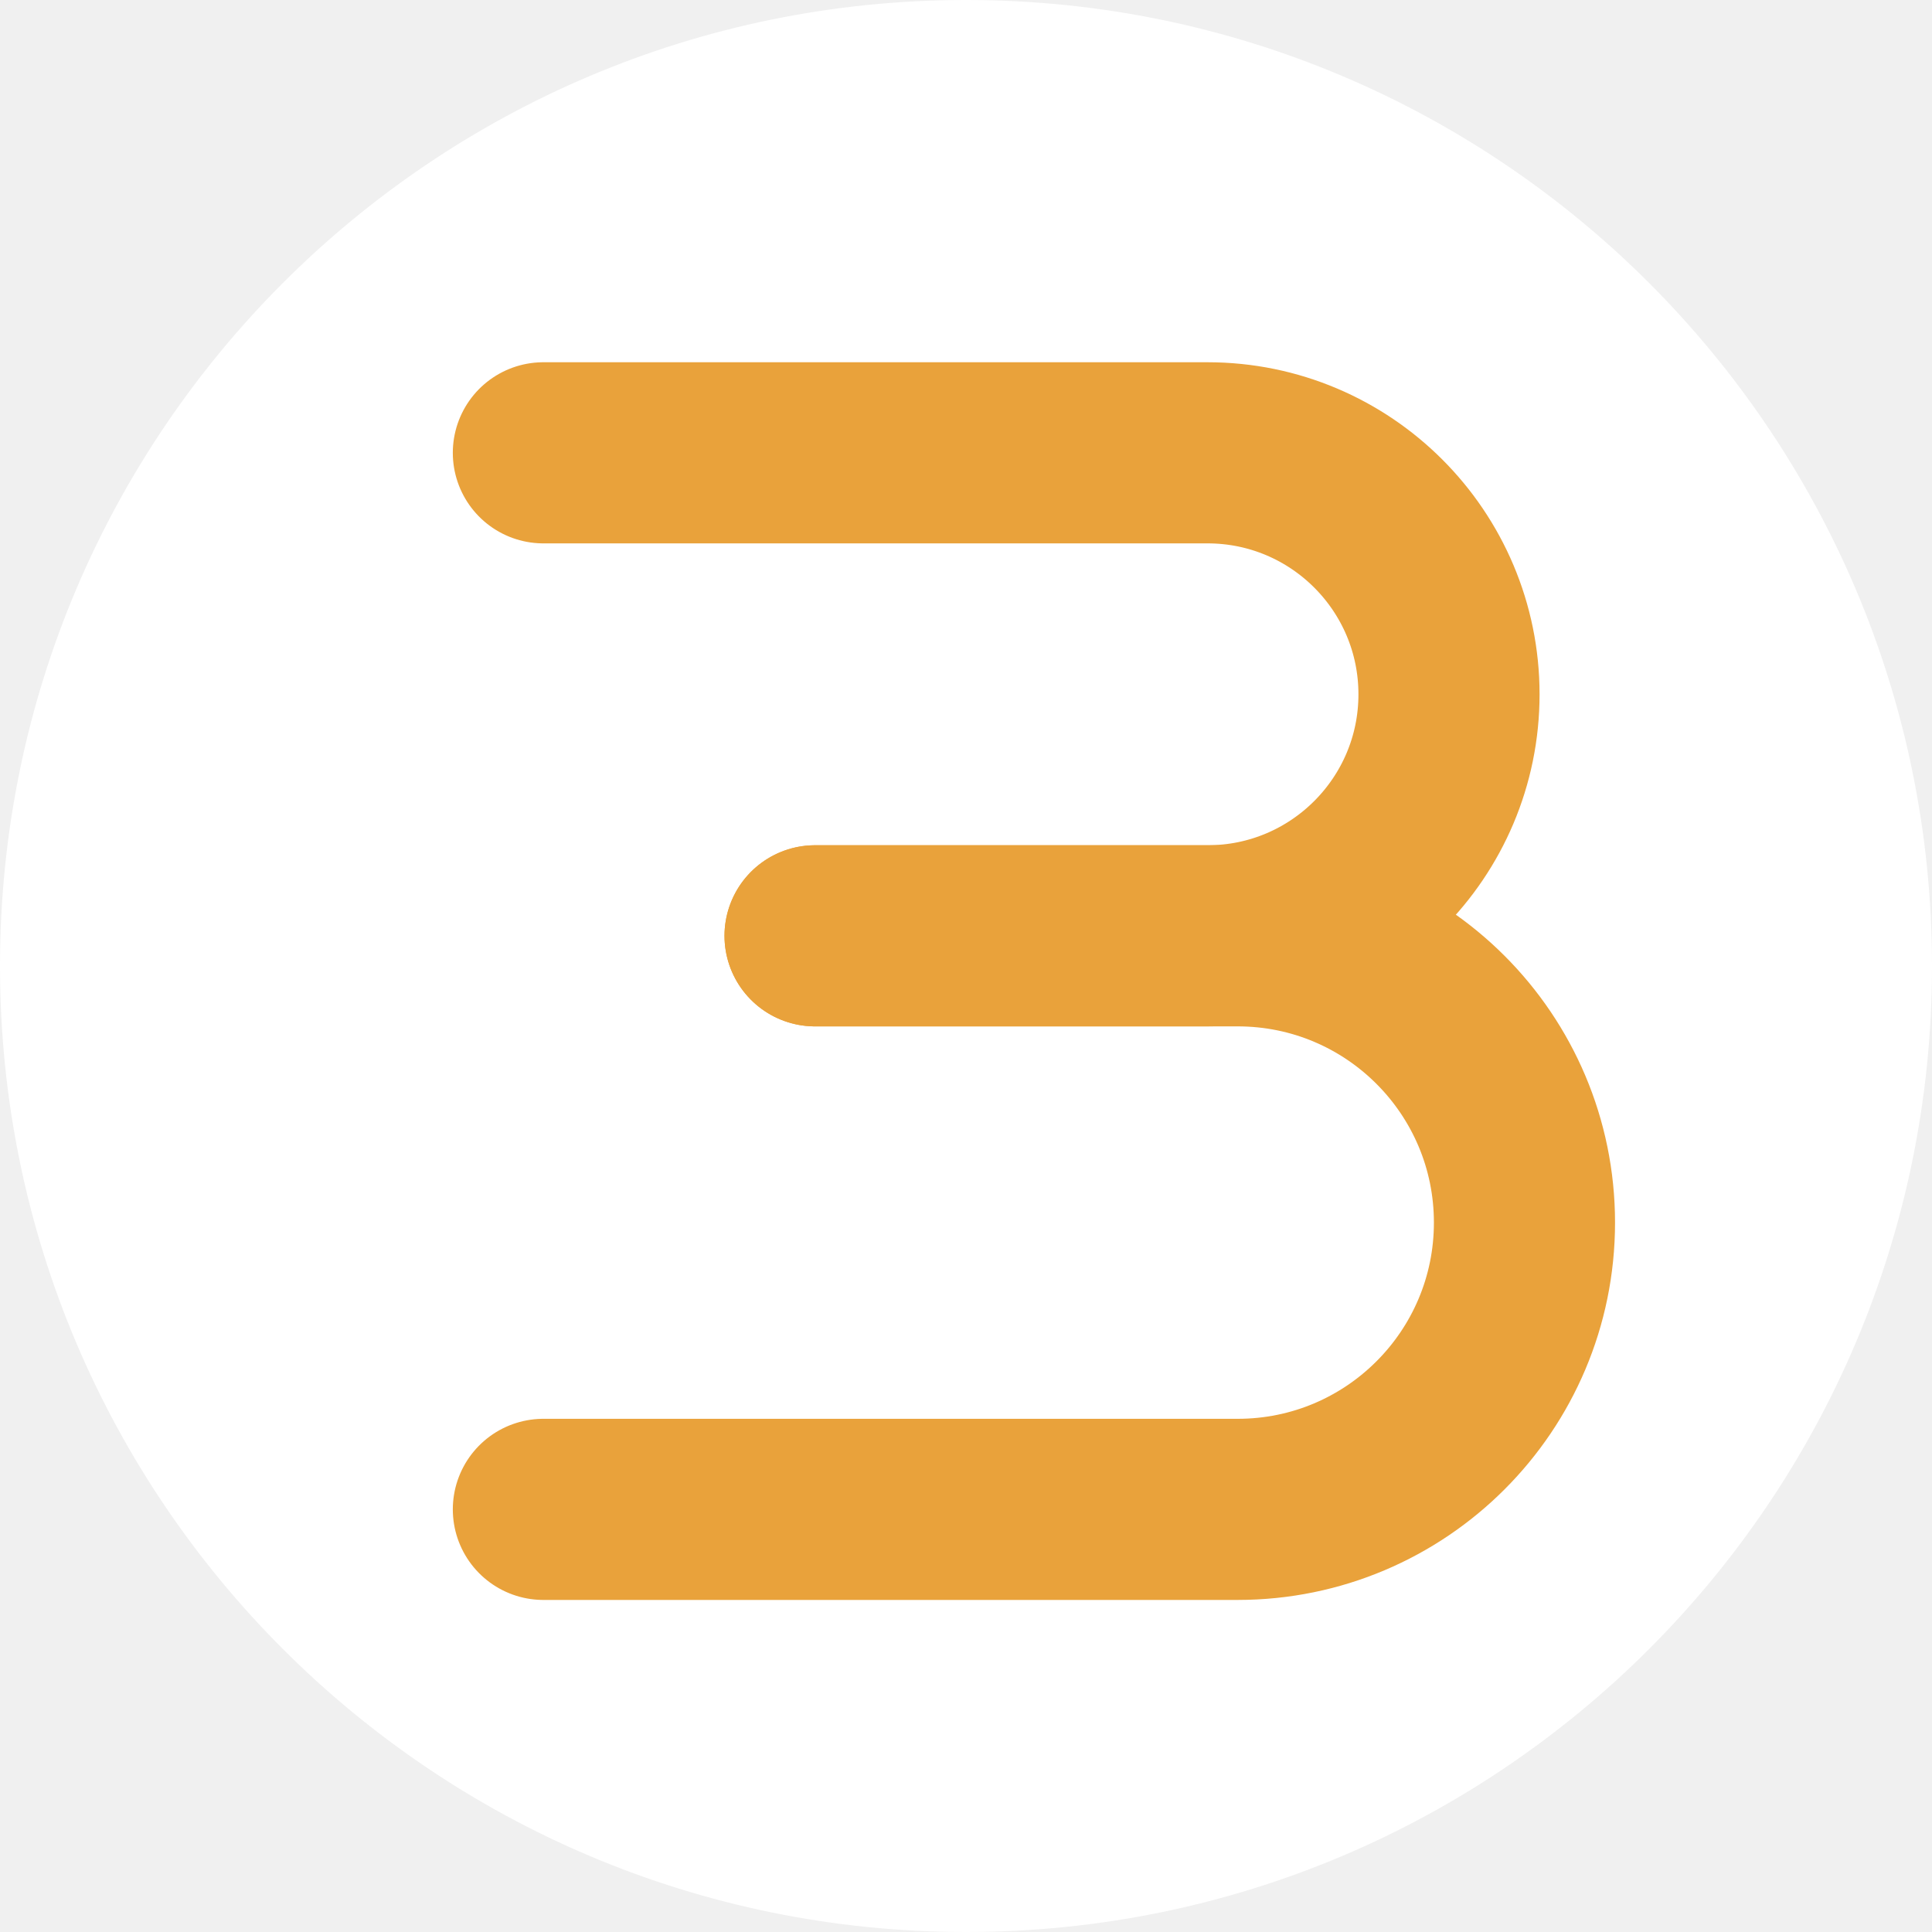
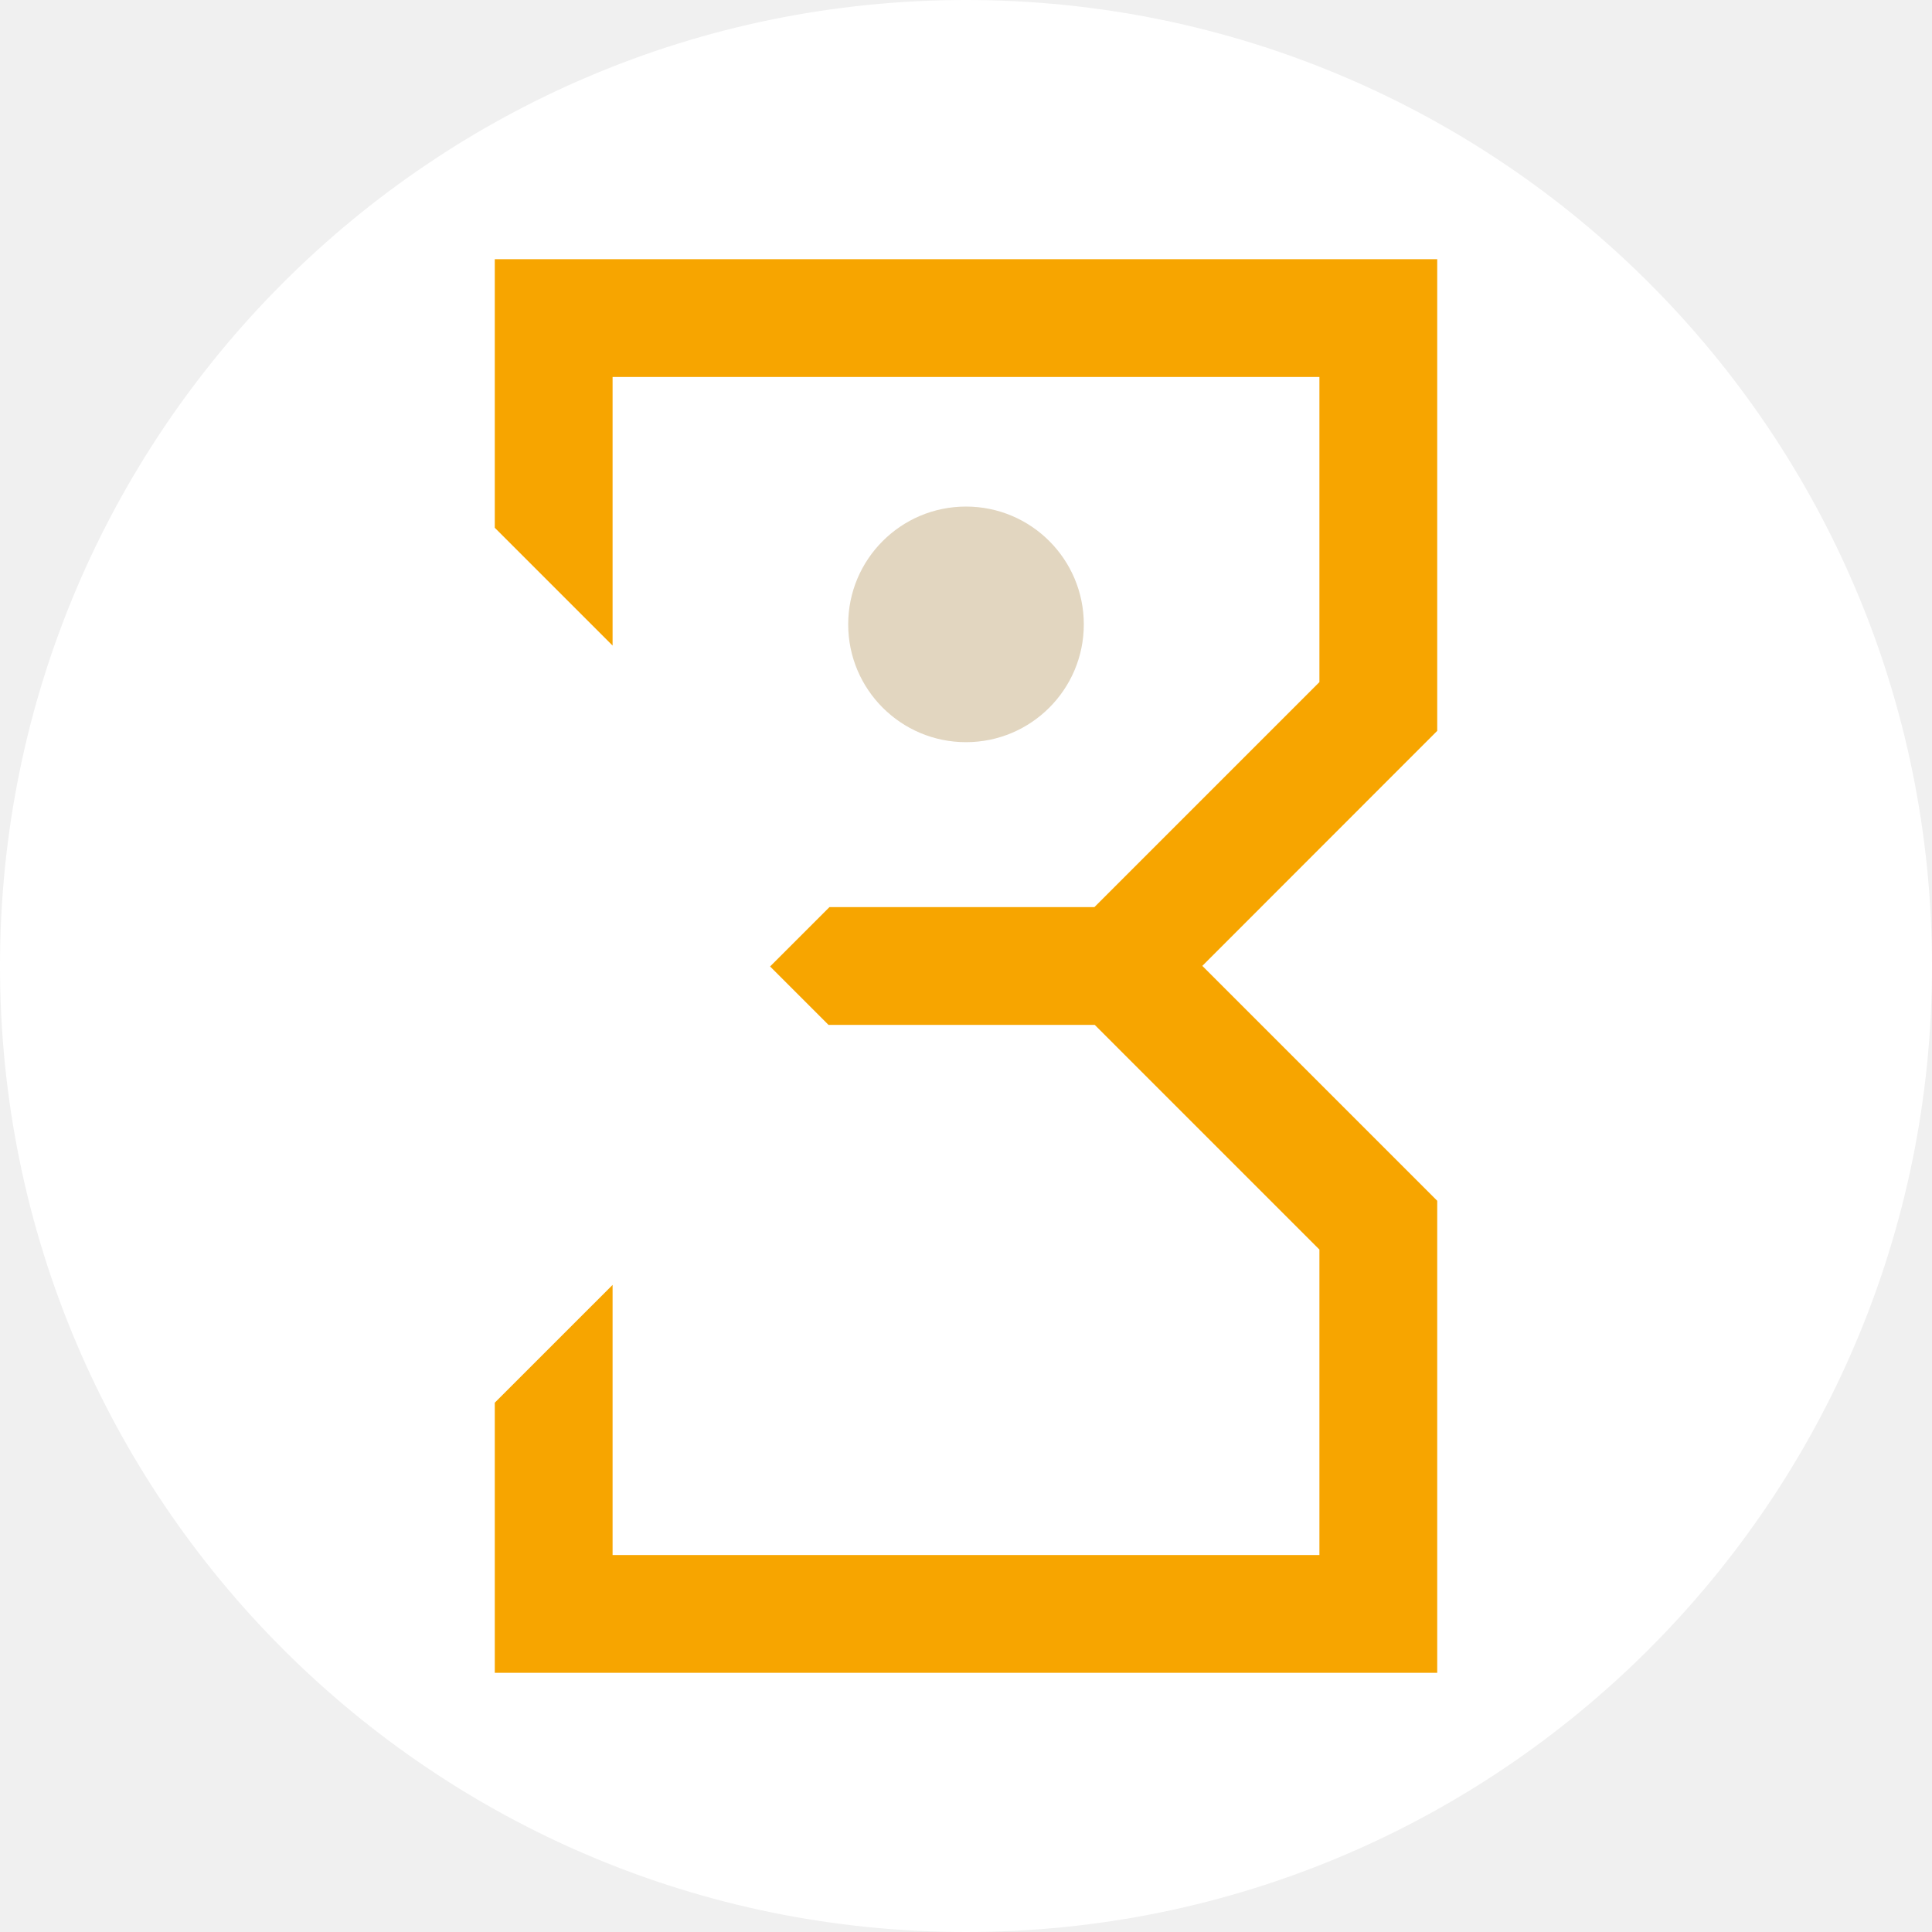
- <svg xmlns="http://www.w3.org/2000/svg" viewBox="0 0 64 64">
-   <circle cx="32" cy="32" r="32" fill="#ffffff" />
-   <g fill="none" stroke="#E9A23B" stroke-width="6" stroke-linecap="round" stroke-linejoin="round">
-     <path d="M18 15h22a8 8 0 0 1 0 16H27" />
-     <path d="M27 31h14a9.5 9.5 0 0 1 0 19H18" />
+ <svg xmlns="http://www.w3.org/2000/svg" viewBox="0 0 164 164">
+   <circle cx="82" cy="82" r="82" fill="#ffffff" />
+   <g transform="translate(42 22)">
+     <g fill="#F7A500">
+       <path d="M0 0H80V40.04L60.06 59.99L80 79.93V120H0V97.07L10 87.07V110H70V84.07L50.93 65H28.33L23.37 60.04L28.41 55H50.9L70 35.9V10H10V32.8L0 22.8Z" />
+     </g>
+     <circle cx="40" cy="31" r="10" fill="#E2D6C0" />
  </g>
</svg>
